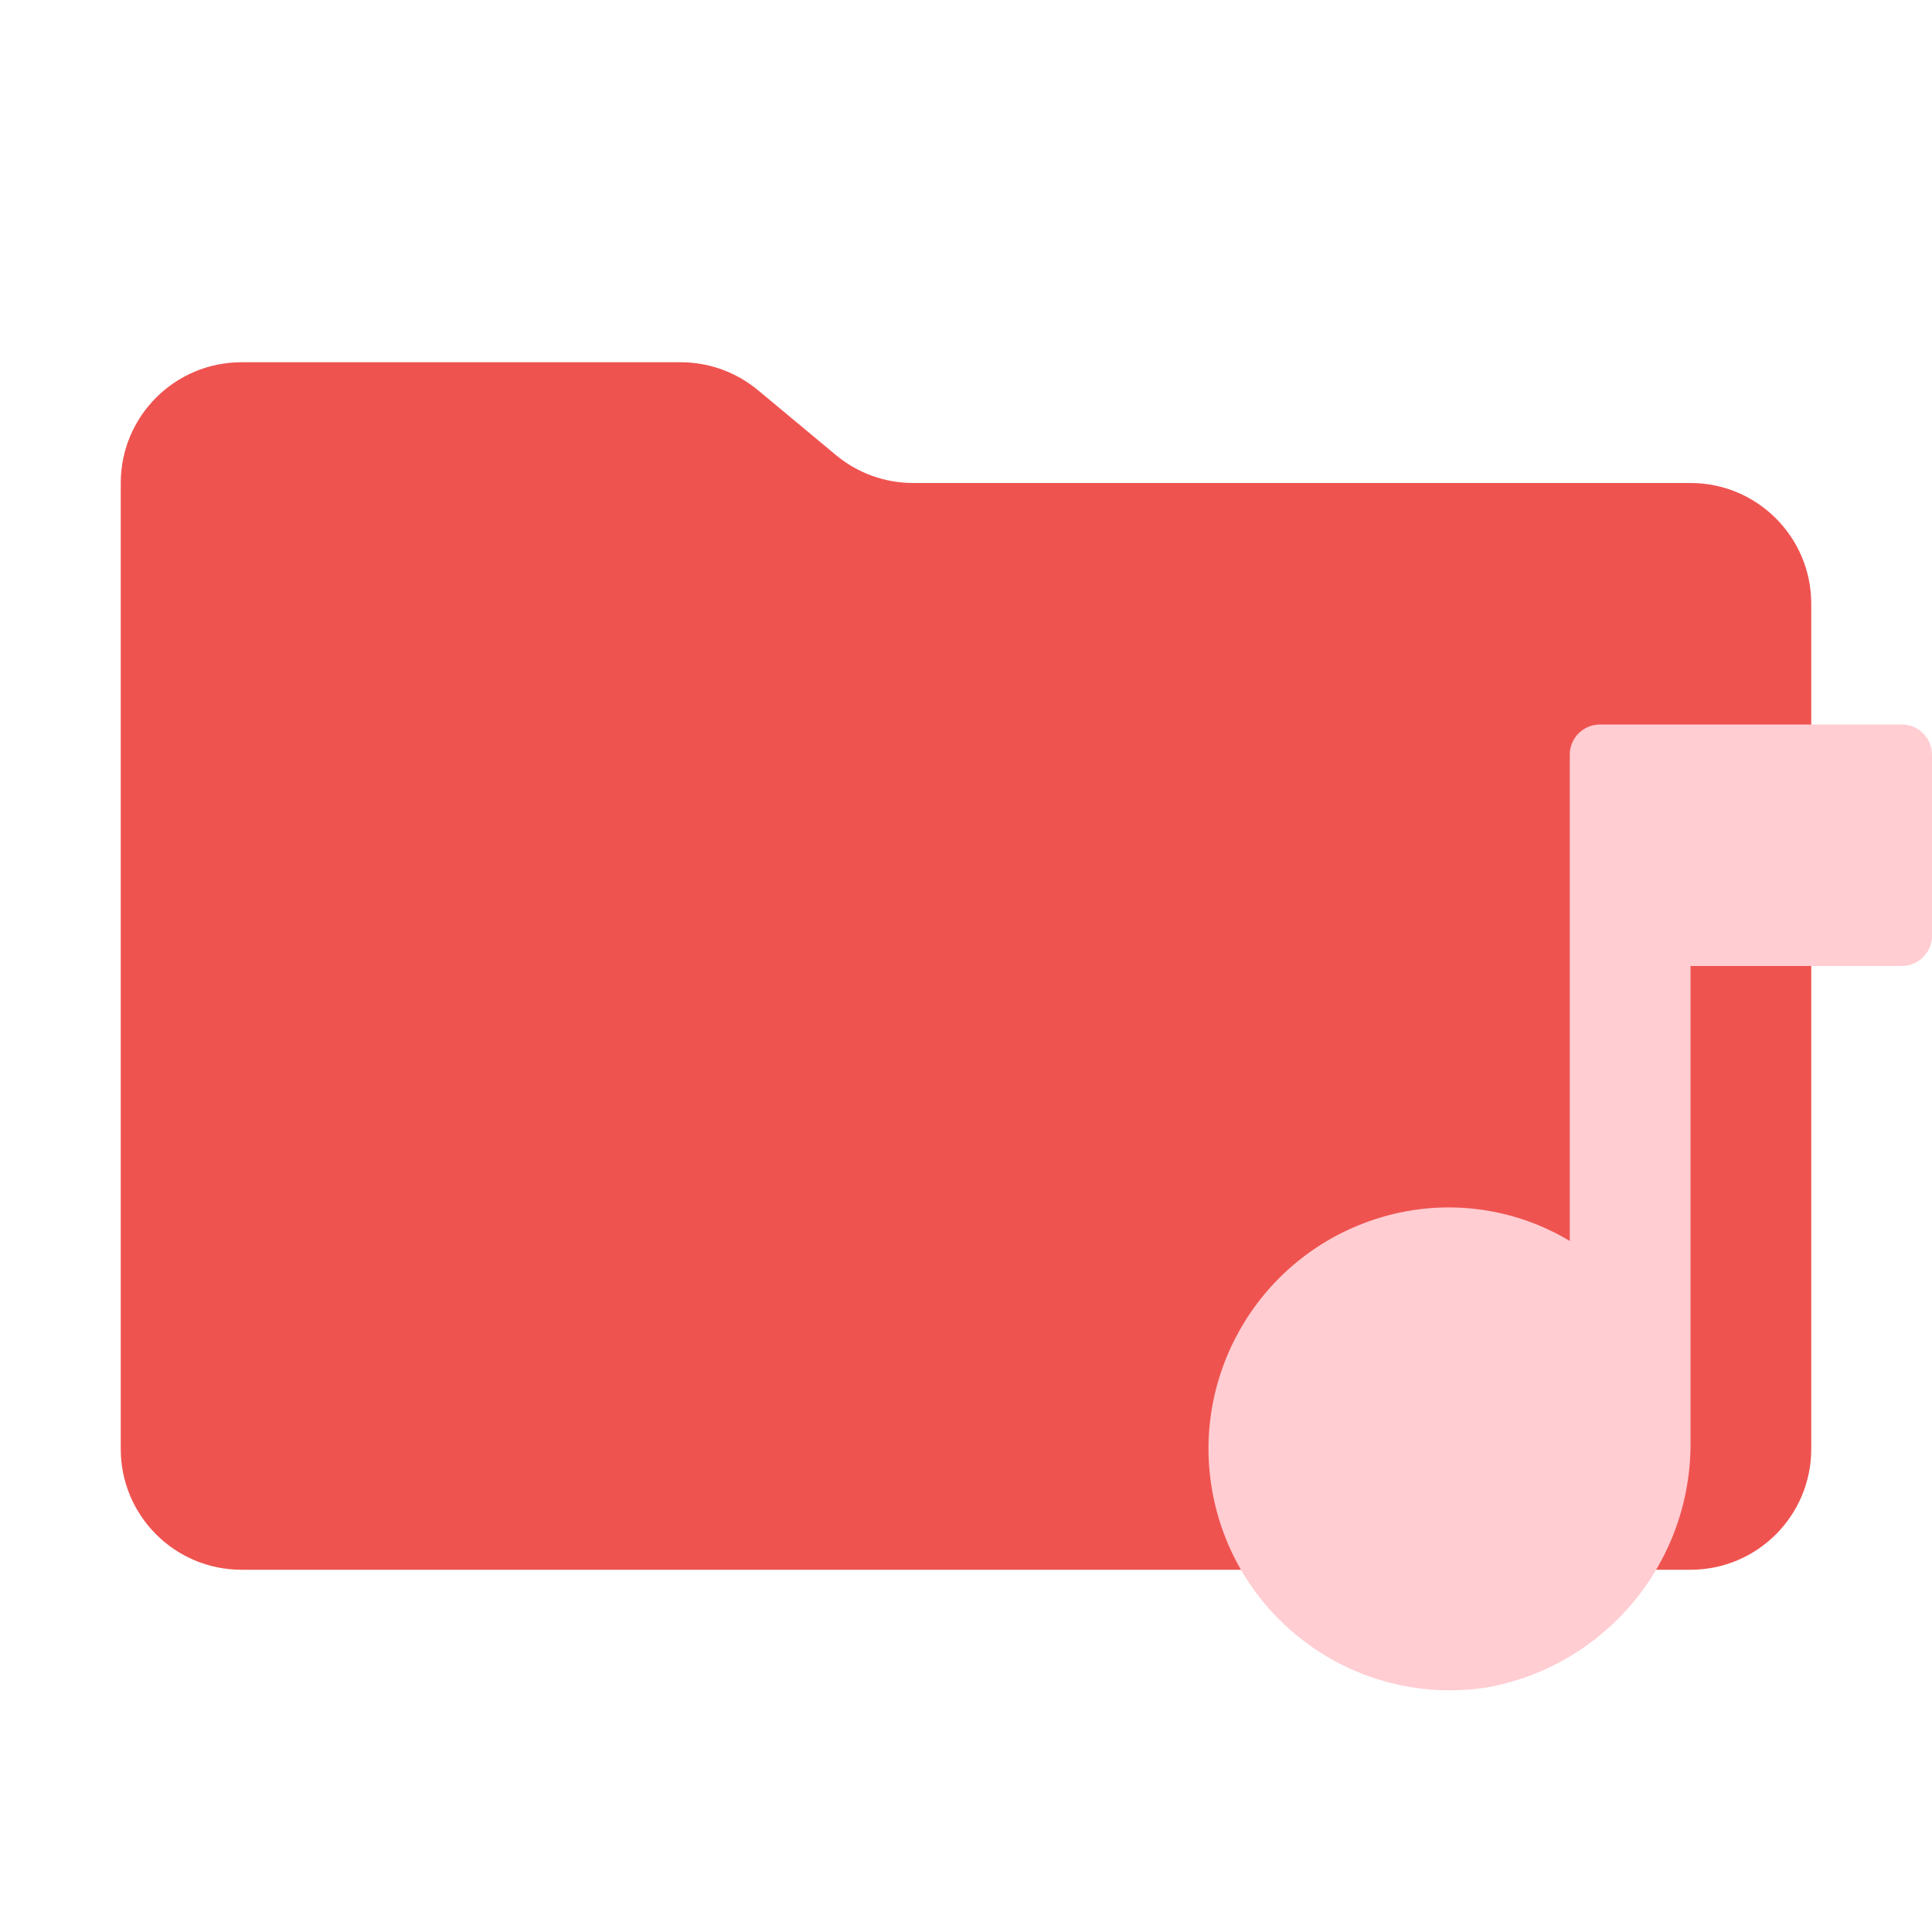
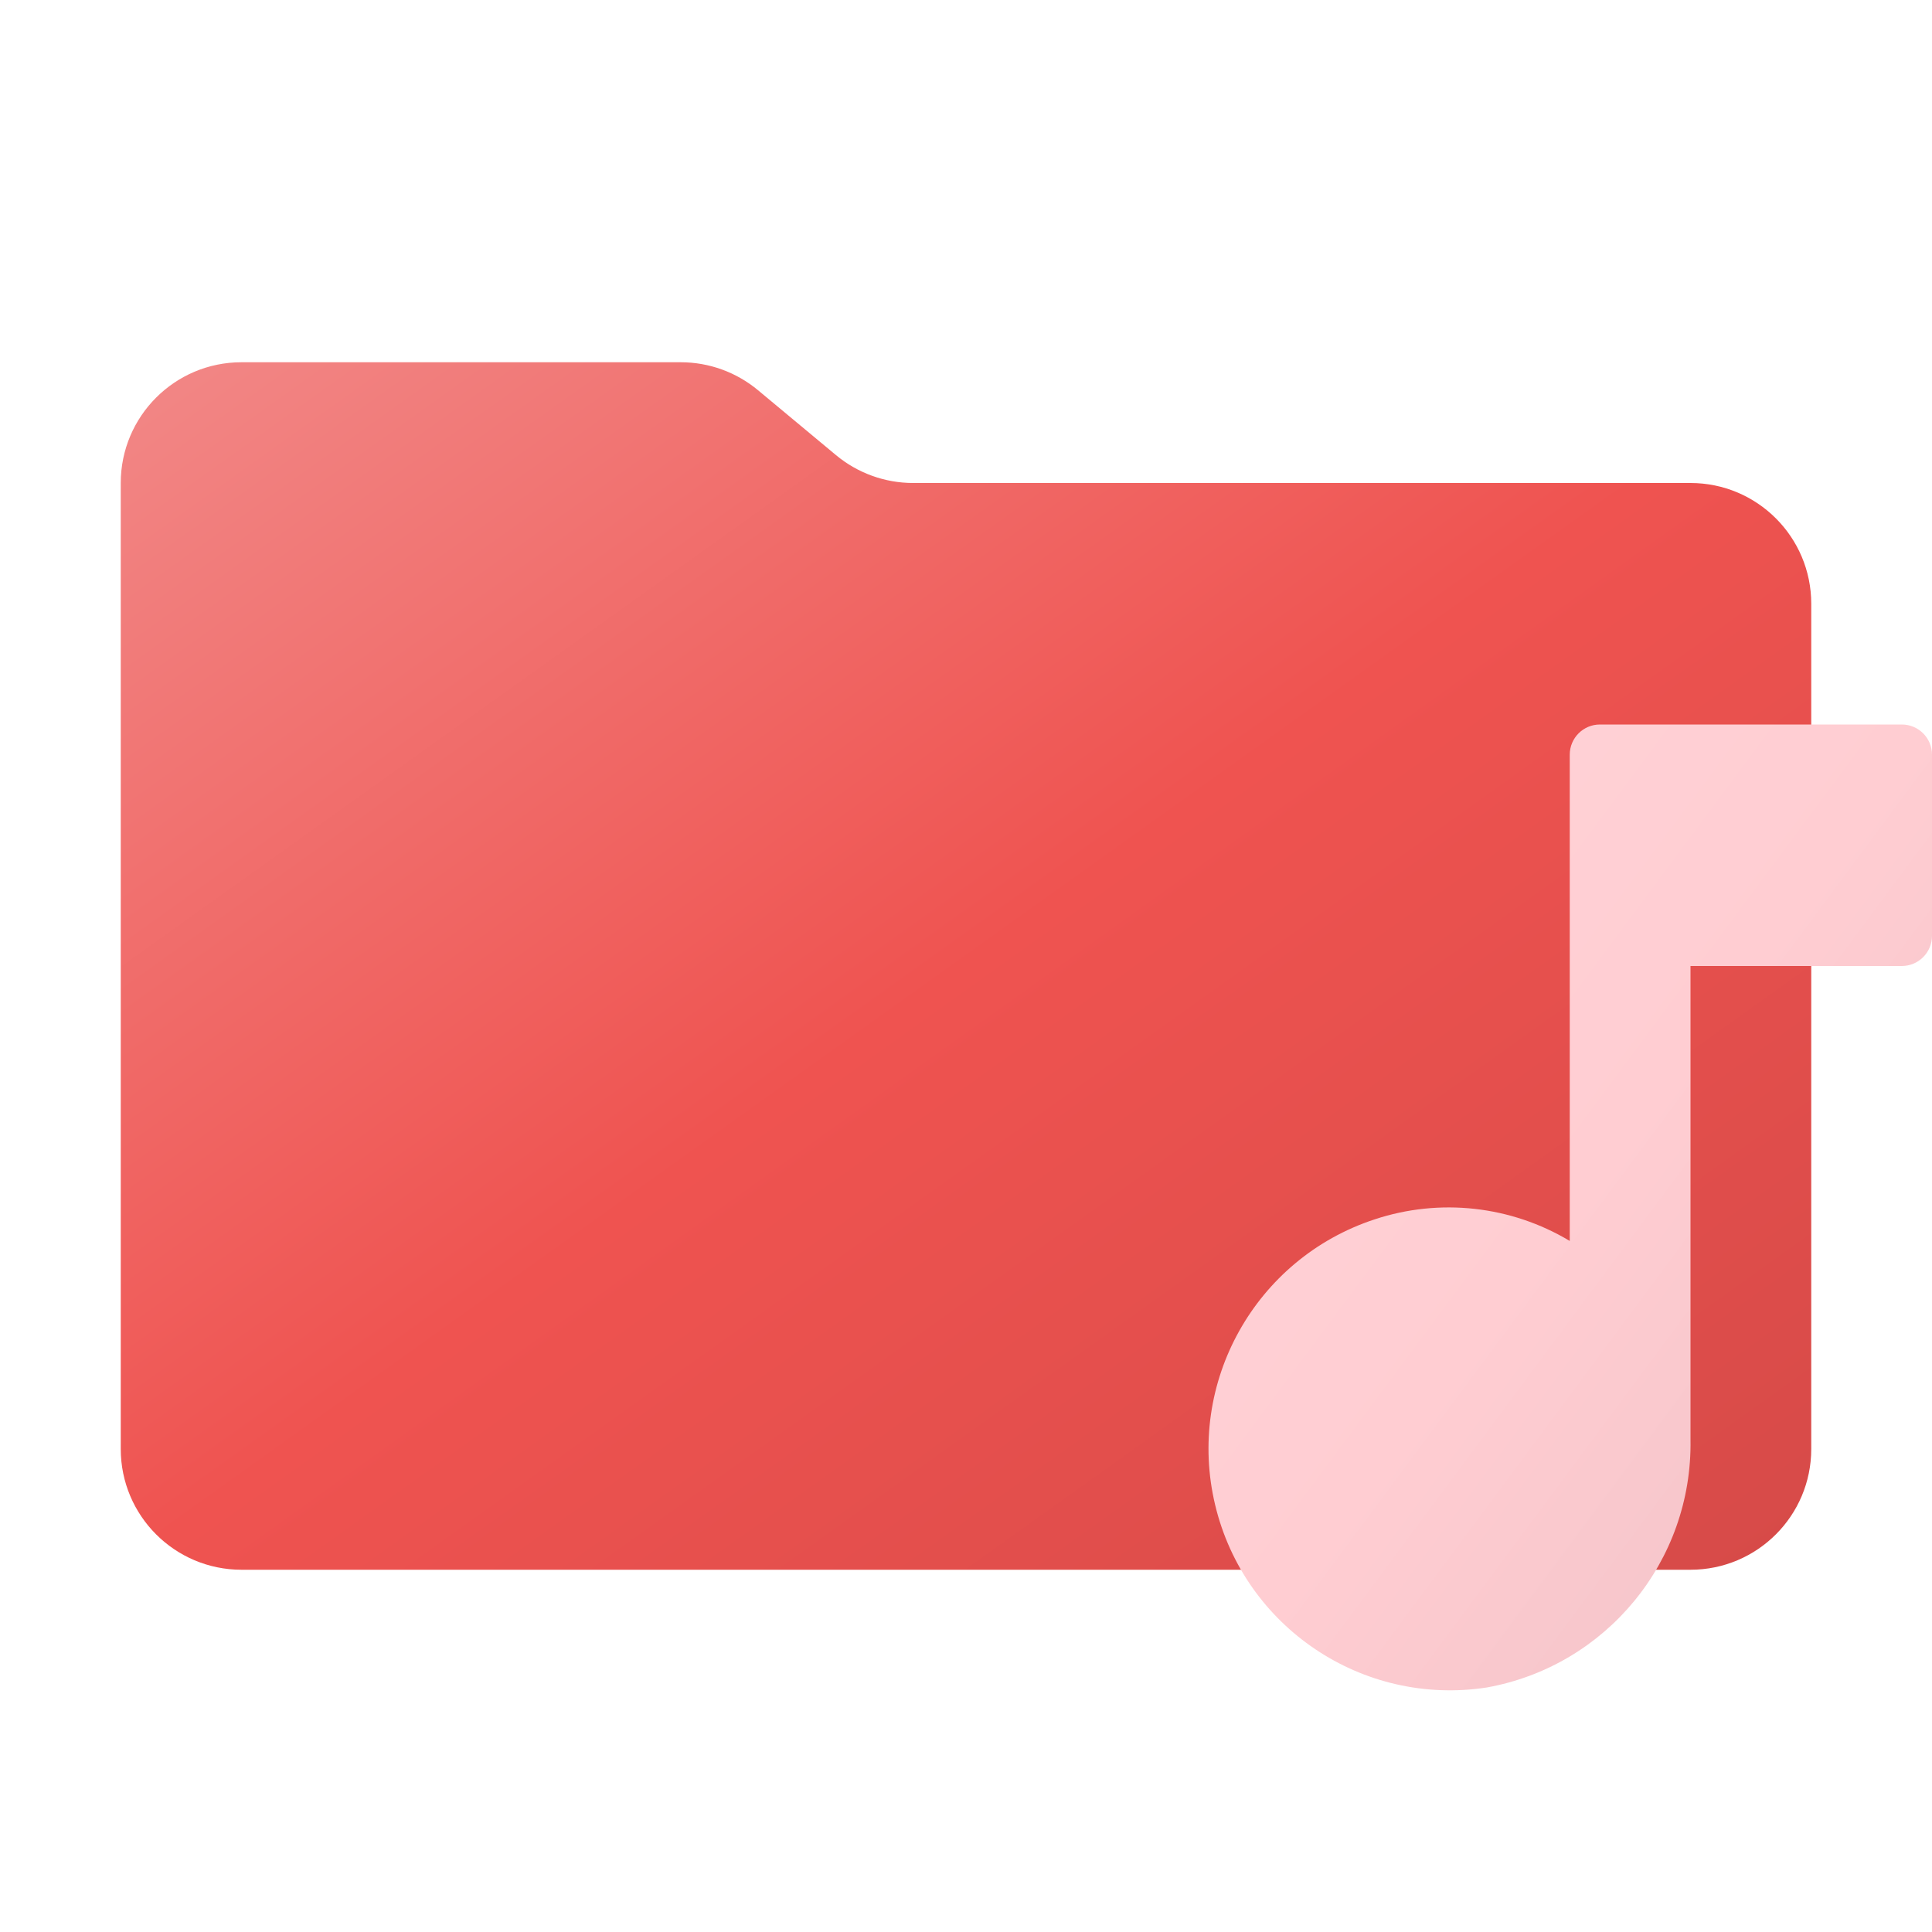
<svg xmlns="http://www.w3.org/2000/svg" viewBox="0 0 16 16">
-   <path id="folder" fill="#ef5350" d="m6.922 3.768-.644-.536A1 1 0 0 0 5.638 3H2a1 1 0 0 0-1 1v8a1 1 0 0 0 1 1h12a1 1 0 0 0 1-1V5a1 1 0 0 0-1-1H7.562a1 1 0 0 1-.64-.232" />
-   <path id="motive" fill="#ffcdd2" d="M15.75 6h-2.5a.25.25 0 0 0-.25.25v4.027a1.95 1.95 0 0 0-1.615-.179 2 2 0 0 0 .928 3.877A2.05 2.05 0 0 0 14 11.923V8h1.75a.25.25 0 0 0 .25-.25v-1.5a.25.25 0 0 0-.25-.25" />
+   <defs>
+     <linearGradient id="auroraGrad0" x1="0%" y1="0%" x2="100%" y2="100%">
+       <stop offset="0%" stop-color="#f28887" />
+       <stop offset="50%" stop-color="#ef5350" />
+       <stop offset="100%" stop-color="#d64a48" />
+     </linearGradient>
+     <linearGradient id="auroraGrad1" x1="0%" y1="0%" x2="100%" y2="100%">
+       <stop offset="0%" stop-color="#ffd4d8" />
+       <stop offset="50%" stop-color="#ffcdd2" />
+       <stop offset="100%" stop-color="#efc0c5" />
+     </linearGradient>
+   </defs>
+   <path id="folder" fill="url(#auroraGrad0)" d="m6.922 3.768-.644-.536A1 1 0 0 0 5.638 3H2a1 1 0 0 0-1 1v8a1 1 0 0 0 1 1h12a1 1 0 0 0 1-1V5a1 1 0 0 0-1-1H7.562a1 1 0 0 1-.64-.232" />
+   <path id="motive" fill="url(#auroraGrad1)" d="M15.75 6h-2.5a.25.25 0 0 0-.25.25v4.027a1.95 1.95 0 0 0-1.615-.179 2 2 0 0 0 .928 3.877A2.05 2.05 0 0 0 14 11.923V8h1.75a.25.25 0 0 0 .25-.25v-1.5a.25.25 0 0 0-.25-.25" />
</svg>
